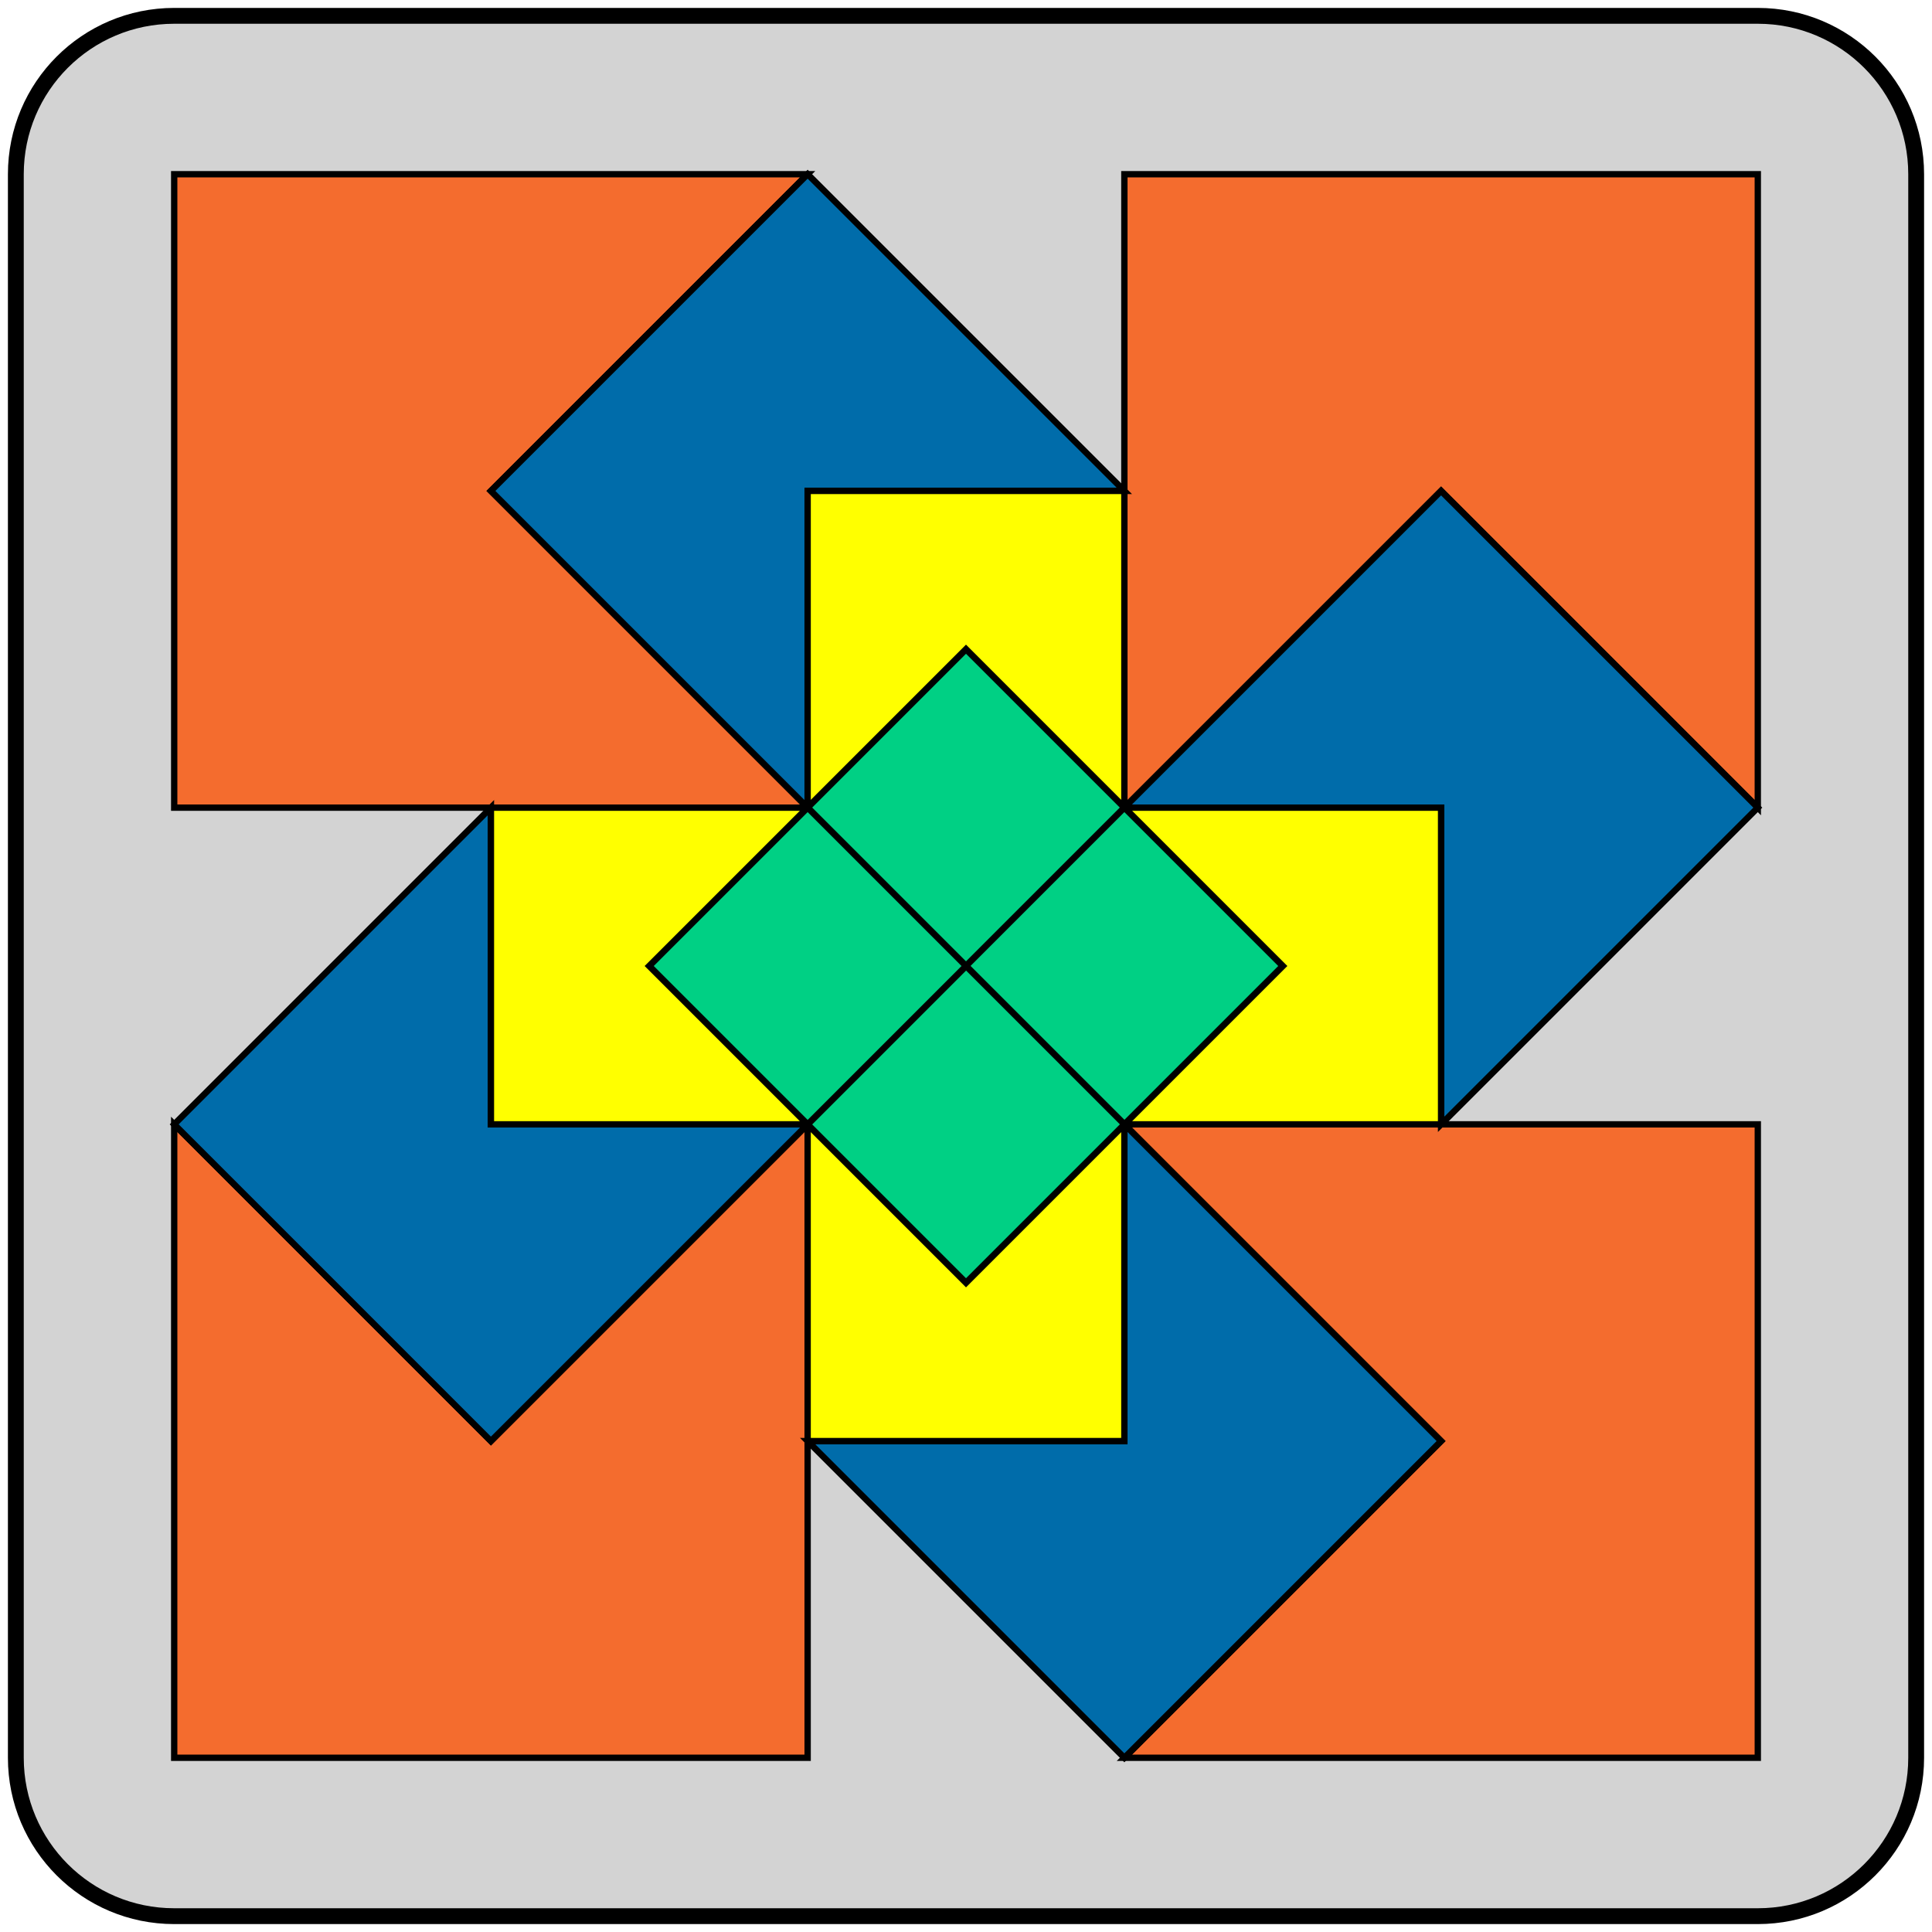
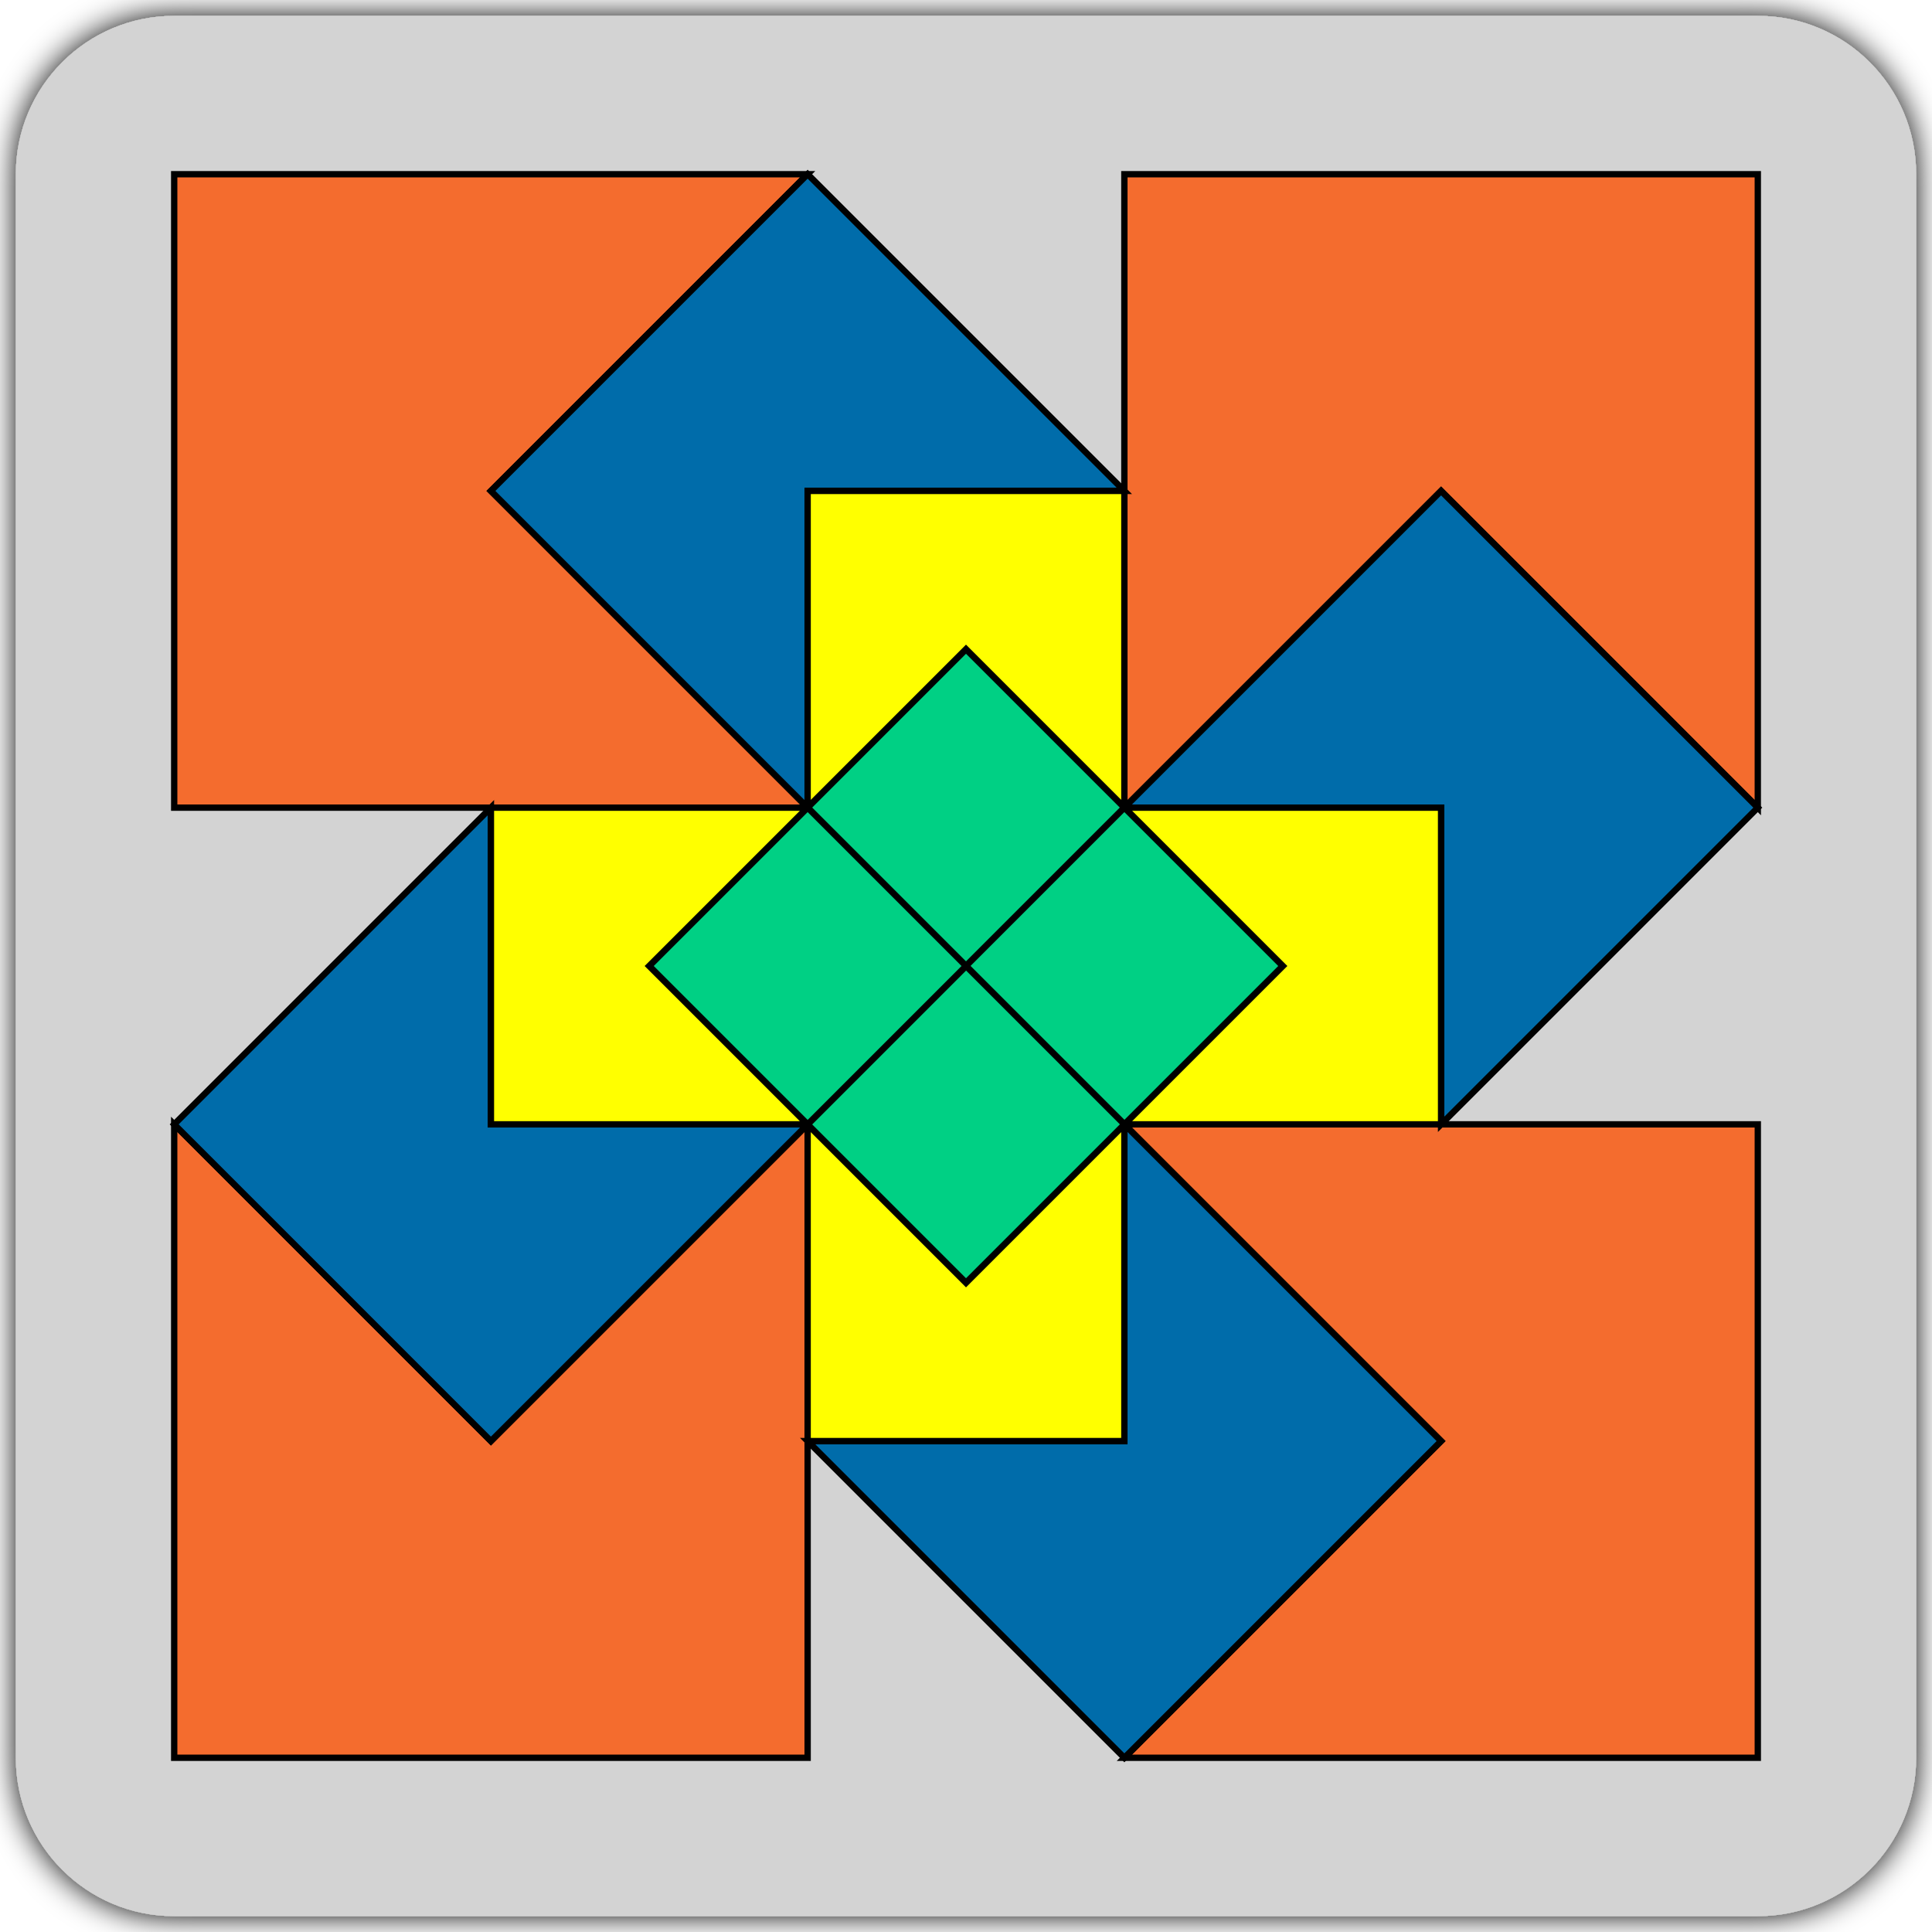
<svg xmlns="http://www.w3.org/2000/svg" version="1.1" x="0px" y="0px" width="1024px" height="1024px" viewBox="0 0 12.2 12.2" xml:space="preserve">
  <style type="text/css">
        path {
    stroke:#000;
    stroke-miterlimit:10;
    background:#000;
  }
+ 
+   rect {
+     -webkit-filter: drop-shadow( 0px 0px 0.1px rgba(0, 0, 0));
+     filter: drop-shadow( 0px 0px 0.1px rgba(0, 0, 0));
+   }
</style>
-   <rect style="stroke-width:0.1; stroke:#000" fill="#d3d3d3" x="0.1" y="0.1" width="12" height="12" rx="1" ry="1" />
+   <rect fill="#d3d3d3" x="0.1" y="0.1" width="12" height="12" rx="1" ry="1" />
  <path stroke-width="0.04" fill="#f46c2e" class="st0" d="M 1.1 1.1 L 5.1 1.1 L 3.1 3.1 L 5.1 5.1 L 1.1 5.1 Z" />
  <path stroke-width="0.04" fill="#f46c2e" class="st0" d="M 11.1 1.1 L 11.1 5.1 L 9.1 3.1 L 7.1 5.1 L 7.1 1.1 Z" />
  <path stroke-width="0.04" fill="#f46c2e" class="st0" d="M 11.1 11.1 L 7.1 11.1 L 9.1 9.1 L 7.1 7.1 L 11.1 7.1 Z" />
  <path stroke-width="0.04" fill="#f46c2e" class="st0" d="M 1.1 11.1 L 1.1 7.1 L 3.1 9.1 L 5.1 7.1 L 5.1 11.1 Z" />
  <path stroke-width="0.04" fill="#006CAA" class="st0" d="M 5.1 1.1 L 7.1 3.1 L 5.1 3.1 L 5.1 5.1 L 3.1 3.1 Z" />
  <path stroke-width="0.04" fill="#006CAA" class="st0" d="M 11.1 5.1 L 9.1 7.1 L 9.1 5.1 L 7.1 5.1 L 9.1 3.1 Z" />
  <path stroke-width="0.04" fill="#006CAA" class="st0" d="M 7.1 11.1 L 5.1 9.1 L 7.1 9.1 L 7.1 7.1 L 9.1 9.1 Z" />
  <path stroke-width="0.04" fill="#006CAA" class="st0" d="M 1.1 7.1 L 3.1 5.1 L 3.1 7.1 L 5.1 7.1 L 3.1 9.1 Z" />
  <path stroke-width="0.04" fill="#FFFF00" class="st0" d="M 7.1 3.1 L 7.1 5.1 L 6.1 4.1 L 5.1 5.1 L 5.1 3.1 Z" />
  <path stroke-width="0.04" fill="#FFFF00" class="st0" d="M 9.1 7.1 L 7.1 7.1 L 8.1 6.1 L 7.1 5.1 L 9.1 5.1 Z" />
  <path stroke-width="0.04" fill="#FFFF00" class="st0" d="M 5.1 9.1 L 5.1 7.1 L 6.1 8.1 L 7.1 7.1 L 7.1 9.1 Z" />
  <path stroke-width="0.04" fill="#FFFF00" class="st0" d="M 3.1 5.1 L 5.1 5.1 L 4.1 6.1 L 5.1 7.1 L 3.1 7.1 Z" />
  <path stroke-width="0.04" fill="#00D084" class="st0" d="M 6.1 4.1 L 7.1 5.1 L 6.1 6.1 L 5.1 5.1 Z" />
  <path stroke-width="0.04" fill="#00D084" class="st0" d="M 8.1 6.1 L 7.1 7.1 L 6.1 6.1 L 7.1 5.1 Z" />
  <path stroke-width="0.04" fill="#00D084" class="st0" d="M 6.1 8.1 L 5.1 7.1 L 6.1 6.1 L 7.1 7.1 Z" />
  <path stroke-width="0.04" fill="#00D084" class="st0" d="M 4.1 6.1 L 5.1 5.1 L 6.1 6.1 L 5.1 7.1 Z" />
</svg>
